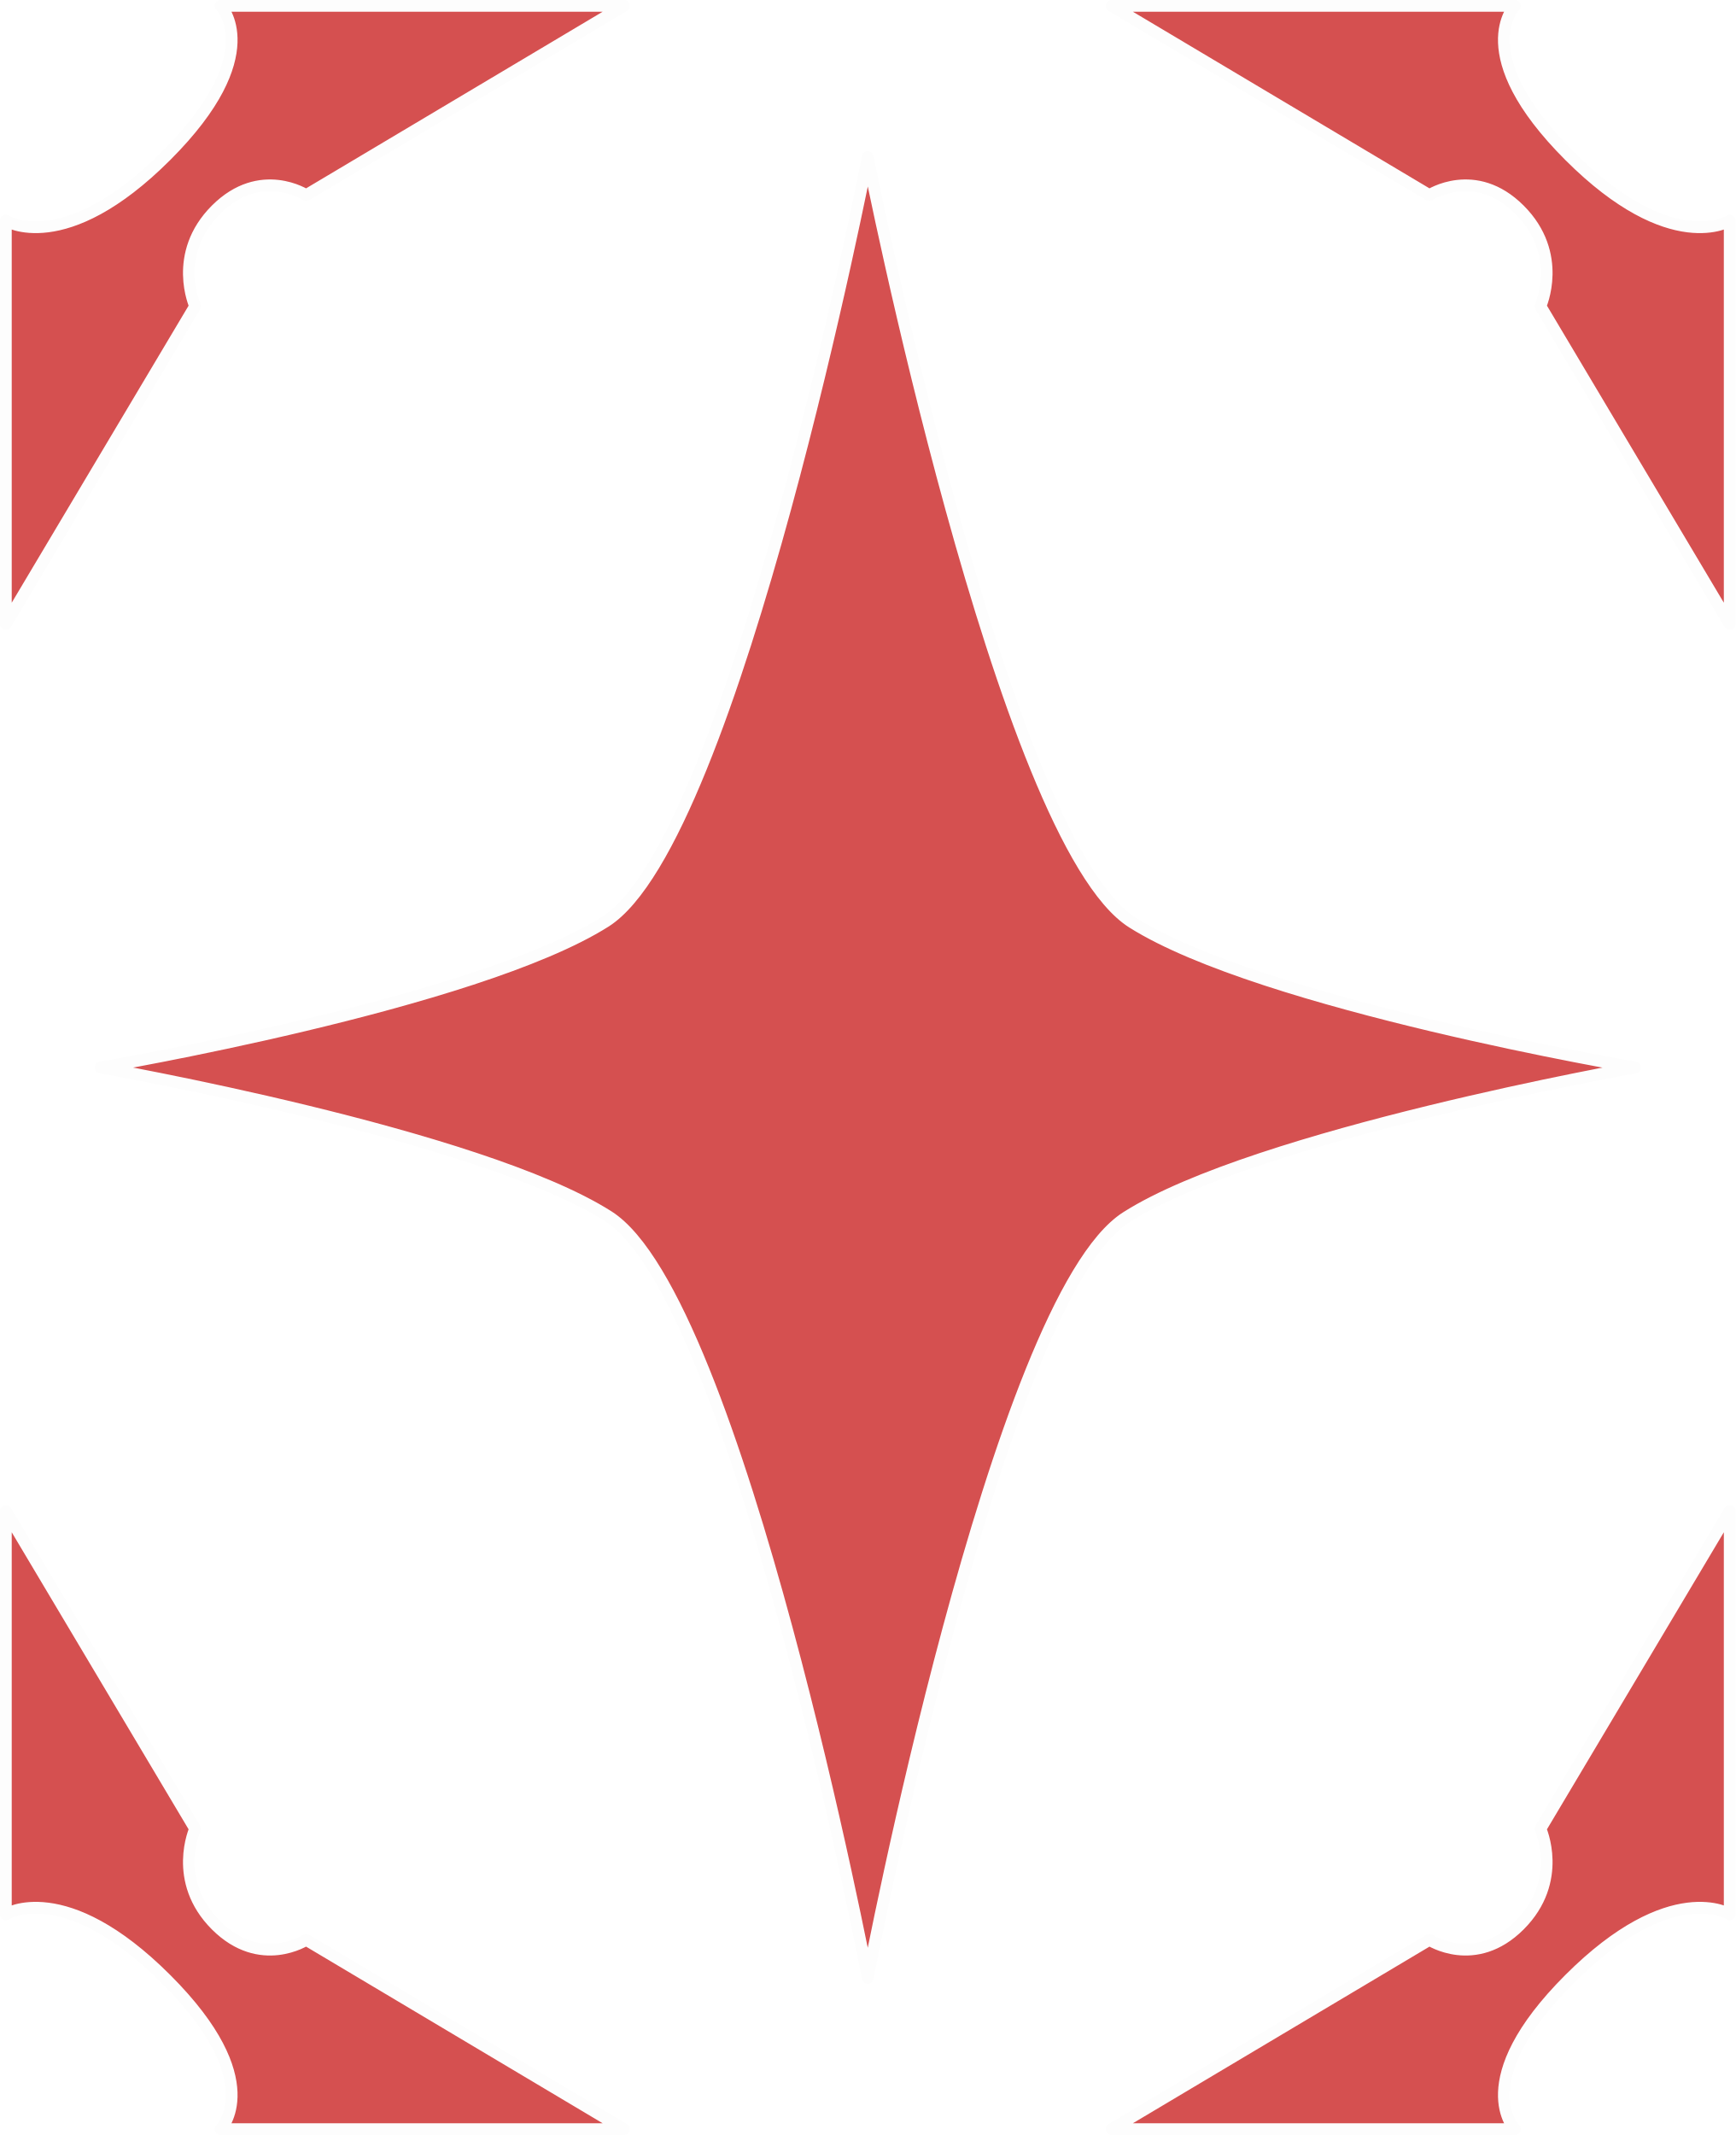
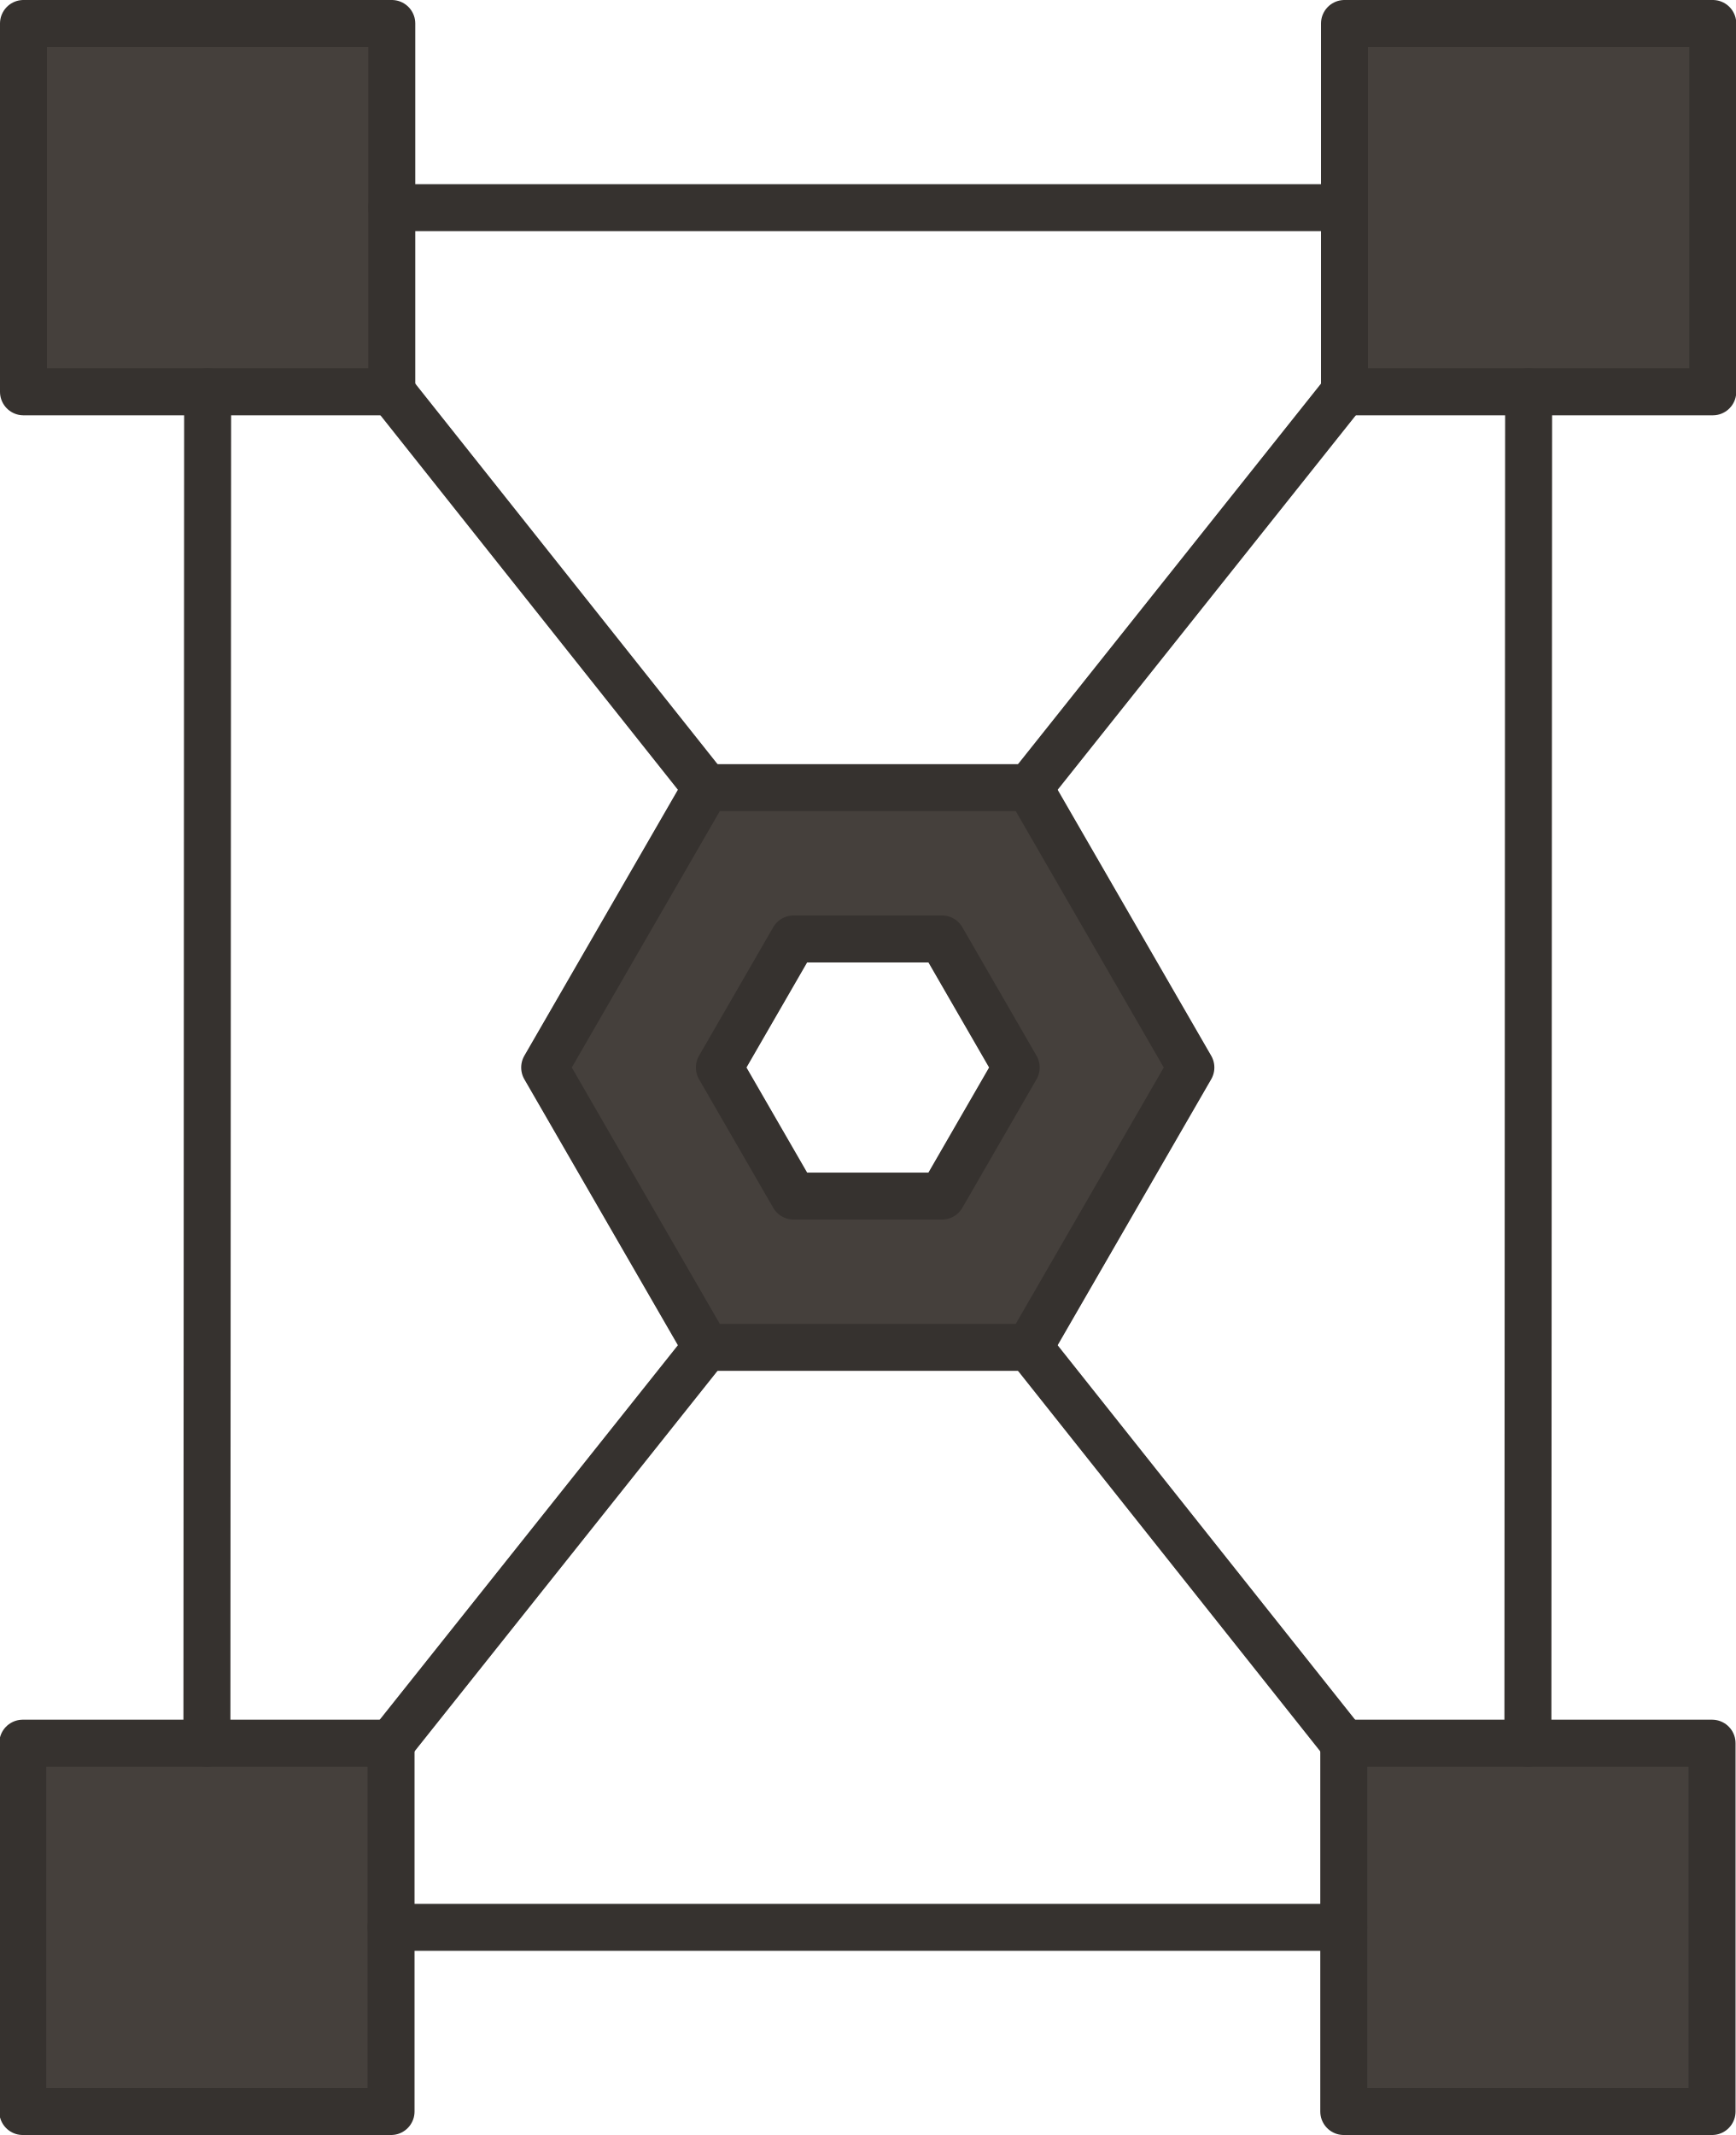
<svg xmlns="http://www.w3.org/2000/svg" width="73.891mm" height="90.888mm" viewBox="0 0 73.891 90.888" version="1.1" id="svg1">
  <defs id="defs1" />
-   <g id="layer1" transform="translate(-111.951,-225.5074)">
-     <path id="path182" style="fill:#d55050;fill-opacity:1;stroke:#fdfdfd;stroke-width:0.5;stroke-linecap:butt;stroke-linejoin:round;stroke-miterlimit:3.6;stroke-dasharray:none;stroke-opacity:1" d="m 121.347,225.757 c 0,0 2.017,2.044 -2.322,6.382 -4.339,4.339 -6.825,2.764 -6.825,2.764 v 17.171 l 8.058,-13.532 c 0,0 -1.004,-2.212 0.89,-4.106 1.893,-1.893 3.837,-0.621 3.837,-0.621 l 13.532,-8.058 z" />
-     <path style="fill:#d55050;fill-opacity:1;stroke:#fdfdfd;stroke-width:0.5;stroke-linecap:butt;stroke-linejoin:round;stroke-miterlimit:3.6;stroke-dasharray:none;stroke-opacity:1" d="m 116.23,270.951 c 0,0 15.966,-2.71 21.494,-6.208 5.528,-3.499 11.172,-32.552 11.172,-32.552 0,0 5.734,29.099 11.266,32.588 5.532,3.489 21.4,6.172 21.4,6.172 0,0 -16.144,2.862 -21.657,6.374 -5.513,3.512 -11.009,32.385 -11.009,32.385 0,0 -5.528,-28.914 -11.044,-32.423 -5.517,-3.509 -21.622,-6.336 -21.622,-6.336 z" id="path183" />
-     <path id="path184" style="fill:#d55050;fill-opacity:1;stroke:#fdfdfd;stroke-width:0.5;stroke-linecap:butt;stroke-linejoin:round;stroke-miterlimit:3.6;stroke-dasharray:none;stroke-opacity:1" d="m 176.446,225.757 c 0,0 -2.017,2.043 2.322,6.382 4.339,4.339 6.825,2.764 6.825,2.764 v 17.171 l -8.058,-13.532 c 0,0 1.004,-2.213 -0.89,-4.106 -1.893,-1.893 -3.837,-0.621 -3.837,-0.621 l -13.532,-8.058 z" />
-     <path id="path185" style="fill:#d55050;fill-opacity:1;stroke:#fdfdfd;stroke-width:0.5;stroke-linecap:butt;stroke-linejoin:round;stroke-miterlimit:3.6;stroke-dasharray:none;stroke-opacity:1" d="m 121.347,316.145 c 0,0 2.017,-2.044 -2.322,-6.382 -4.339,-4.339 -6.825,-2.764 -6.825,-2.764 v -17.171 l 8.058,13.532 c 0,0 -1.004,2.212 0.89,4.106 1.893,1.893 3.837,0.621 3.837,0.621 l 13.532,8.058 z" />
-     <path id="path186" style="fill:#d55050;fill-opacity:1;stroke:#fdfdfd;stroke-width:0.5;stroke-linecap:butt;stroke-linejoin:round;stroke-miterlimit:3.6;stroke-dasharray:none;stroke-opacity:1" d="m 176.446,316.145 c 0,0 -2.017,-2.044 2.322,-6.382 4.339,-4.339 6.825,-2.764 6.825,-2.764 v -17.171 l -8.058,13.532 c 0,0 1.004,2.212 -0.89,4.106 -1.893,1.893 -3.837,0.621 -3.837,0.621 l -13.532,8.058 z" />
+   <g id="layer1" transform="translate(-12.82361,-226.788)">
+     <path style="fill:#45403c;stroke:#36322f;stroke-width:7.559;stroke-linecap:round;stroke-linejoin:round;stroke-miterlimit:14.7;stroke-dasharray:none;paint-order:markers fill stroke" id="path1" d="m 110.668,243.215 -59.263,0 -10e-7,-59.263 59.263,0 z" transform="matrix(0.2645833,0,0,0.2645833,0.1918048,252.3254)" />
+     <path style="fill:#45403c;stroke:#36322f;stroke-width:7.559;stroke-linecap:round;stroke-linejoin:round;stroke-miterlimit:14.7;stroke-dasharray:none;paint-order:markers fill stroke" id="path1-4" d="m 110.668,243.215 -59.263,0 -10e-7,-59.263 59.263,0 z" transform="matrix(0.2645833,0,0,0.2645833,56.43346,252.3254)" />
+     <path style="fill:#45403c;stroke:#36322f;stroke-width:7.559;stroke-linecap:round;stroke-linejoin:round;stroke-miterlimit:14.7;stroke-dasharray:none;paint-order:markers fill stroke" id="path1-0" d="m 110.668,243.215 -59.263,0 -10e-7,-59.263 59.263,0 z" transform="matrix(0.2645833,0,0,0.2645833,0.2227966,179.1173)" />
+     <path style="fill:#45403c;stroke:#36322f;stroke-width:7.559;stroke-linecap:round;stroke-linejoin:round;stroke-miterlimit:14.7;stroke-dasharray:none;paint-order:markers fill stroke" id="path1-4-1" d="m 110.668,243.215 -59.263,0 -10e-7,-59.263 59.263,0 z" transform="matrix(0.2645833,0,0,0.2645833,56.46445,179.1173)" />
+     <path id="path3" style="fill:#45403c;stroke:#36322f;stroke-width:2;stroke-linecap:round;stroke-linejoin:round;stroke-miterlimit:14.7;stroke-dasharray:none;paint-order:markers fill stroke" d="m 42.891,260.319 -6.878,11.913 6.878,11.913 h 13.756 l 6.878,-11.913 -6.878,-11.913 z m 3.719,6.441 h 6.319 l 3.159,5.472 -3.159,5.473 h -6.319 l -3.159,-5.473 z" />
+     <path style="fill:#45403c;stroke:#36322f;stroke-width:2;stroke-linecap:round;stroke-linejoin:round;stroke-miterlimit:14.7;stroke-dasharray:none;paint-order:markers fill stroke" d="m 29.504,243.468 13.387,16.851" id="path4" />
+     <path style="fill:#45403c;stroke:#36322f;stroke-width:2;stroke-linecap:round;stroke-linejoin:round;stroke-miterlimit:14.7;stroke-dasharray:none;paint-order:markers fill stroke" d="M 42.891,284.145 29.473,300.996" id="path5" />
+     <path style="fill:#45403c;stroke:#36322f;stroke-width:2;stroke-linecap:round;stroke-linejoin:round;stroke-miterlimit:14.7;stroke-dasharray:none;paint-order:markers fill stroke" d="m 56.647,284.145 13.387,16.851" id="path6" />
+     <path style="fill:#45403c;stroke:#36322f;stroke-width:2;stroke-linecap:round;stroke-linejoin:round;stroke-miterlimit:14.7;stroke-dasharray:none;paint-order:markers fill stroke" d="M 56.647,260.319 70.065,243.468" id="path7" />
+     <path style="fill:#45403c;stroke:#36322f;stroke-width:2;stroke-linecap:round;stroke-linejoin:round;stroke-miterlimit:14.7;stroke-dasharray:none;paint-order:markers fill stroke" d="m 21.664,243.468 -0.031,57.528" id="path8" />
+     <path style="fill:#45403c;stroke:#36322f;stroke-width:2;stroke-linecap:round;stroke-linejoin:round;stroke-miterlimit:14.7;stroke-dasharray:none;paint-order:markers fill stroke" d="M 29.473,308.836 H 70.034" id="path9" />
+     <path style="fill:#45403c;stroke:#36322f;stroke-width:2;stroke-linecap:round;stroke-linejoin:round;stroke-miterlimit:14.7;stroke-dasharray:none;paint-order:markers fill stroke" d="m 77.874,300.996 0.031,-57.528" id="path10" />
+     <path style="fill:#45403c;stroke:#36322f;stroke-width:2;stroke-linecap:round;stroke-linejoin:round;stroke-miterlimit:14.7;stroke-dasharray:none;paint-order:markers fill stroke" d="M 29.504,235.628 H 70.065" id="path11" />
  </g>
</svg>
